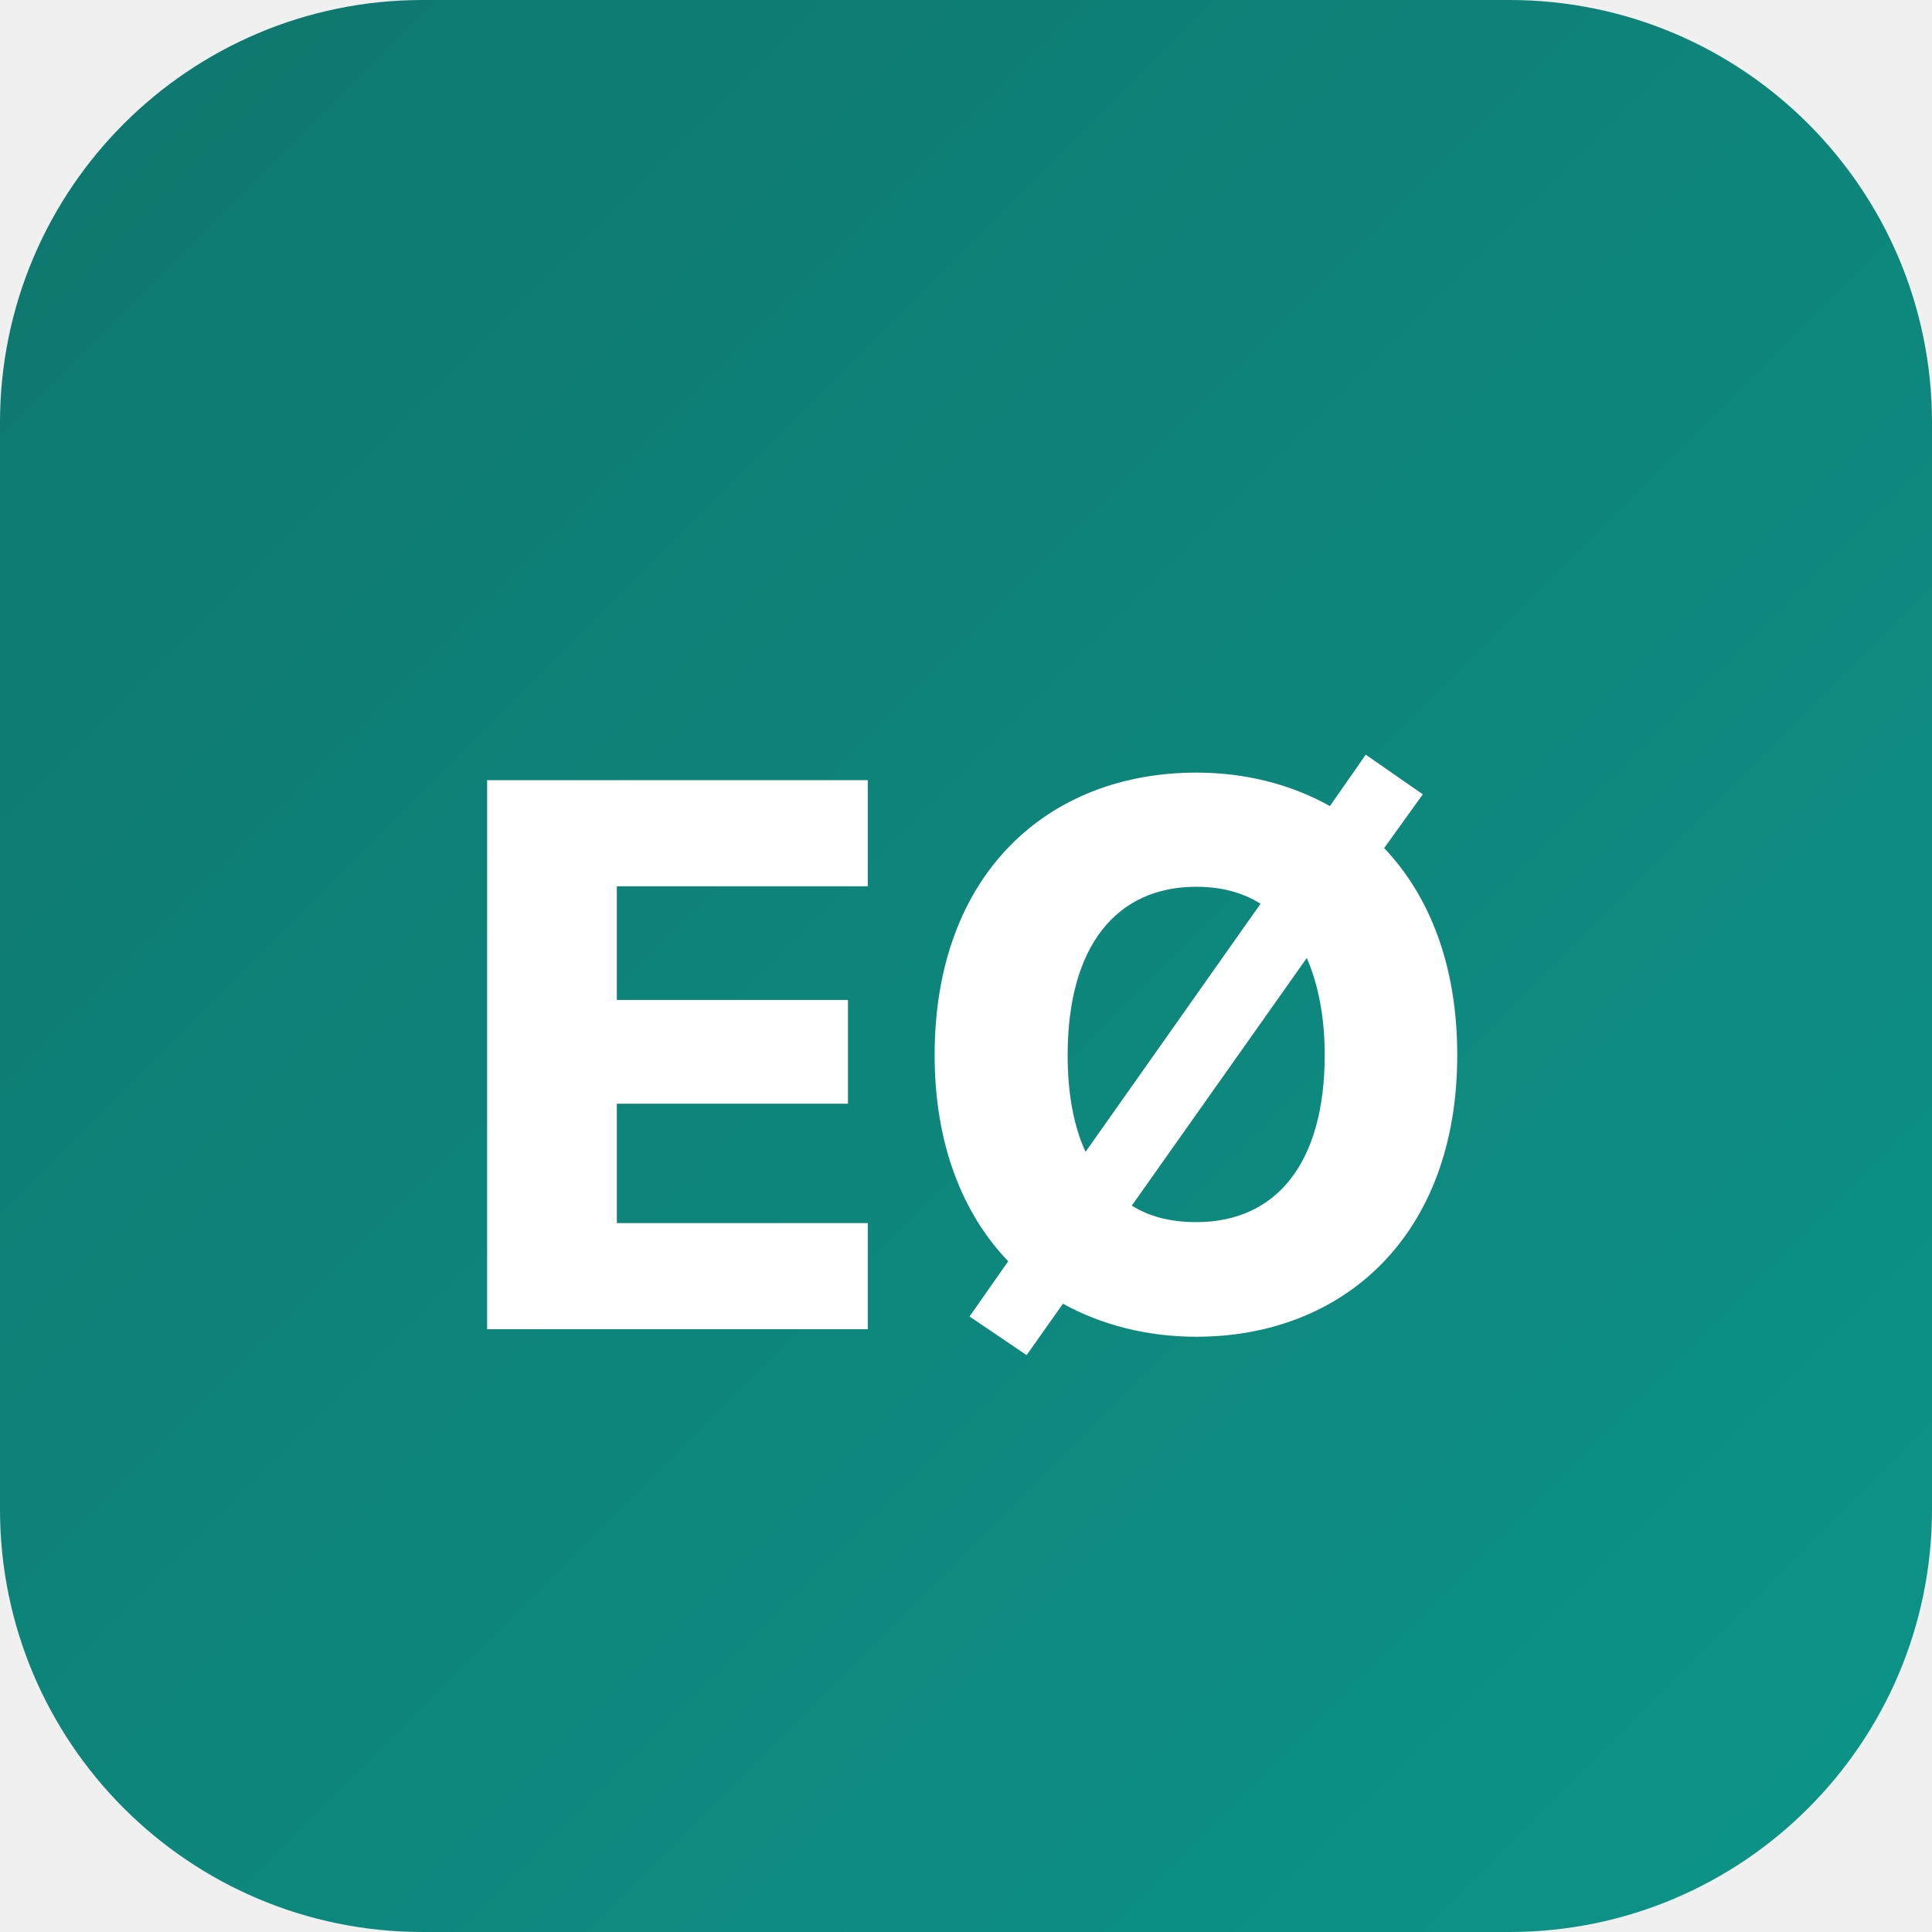
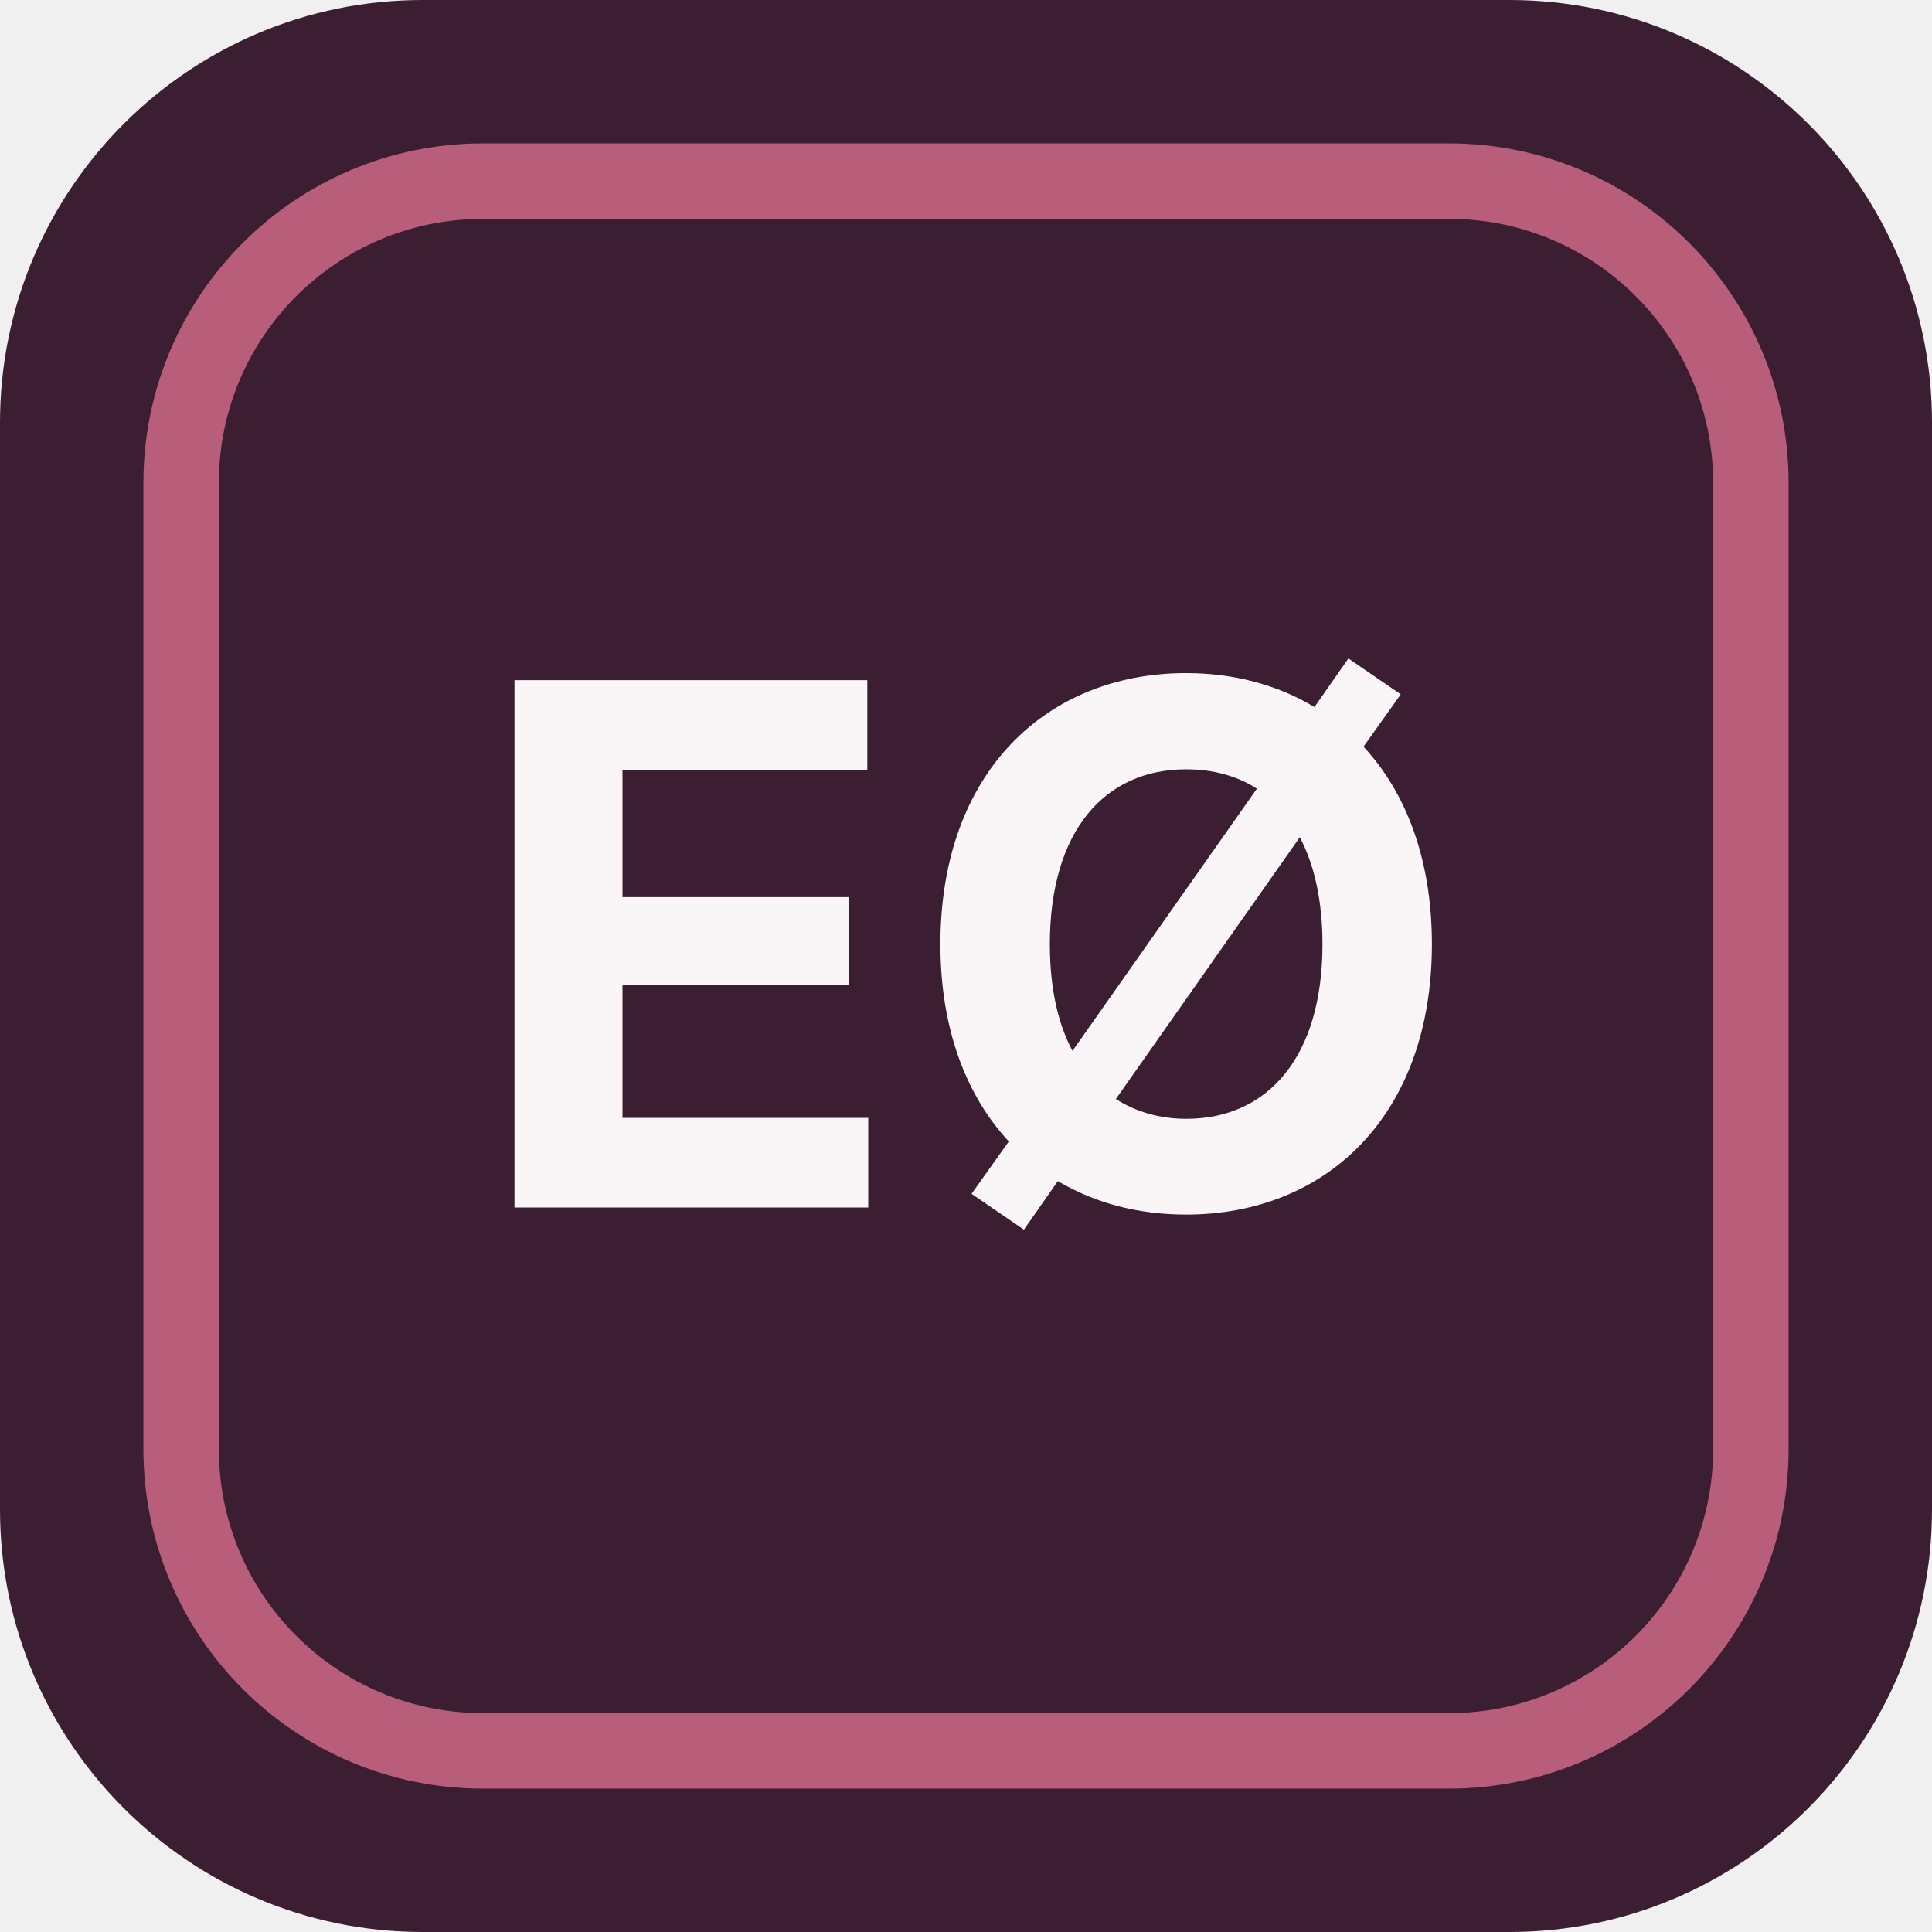
- <svg xmlns="http://www.w3.org/2000/svg" viewBox="0 0 64 64">
-   <defs>
-     <linearGradient id="g" x1="0" y1="0" x2="1" y2="1">
-       <stop offset="0%" stop-color="#0F766E" />
-       <stop offset="100%" stop-color="#0D9488" />
-     </linearGradient>
-   </defs>
-   <rect width="64" height="64" rx="14" fill="url(#g)" />
-   <text x="50%" y="54%" dominant-baseline="middle" text-anchor="middle" font-family="system-ui,-apple-system,sans-serif" font-size="25" font-weight="800" fill="#FFFFFF">EØ</text>
+ <svg xmlns="http://www.w3.org/2000/svg" viewBox="0 0 64 64" width="64" height="64" role="img" aria-label="Logo">
+   <rect width="64" height="64" rx="14" fill="#3B1E32" />
+   <rect x="6" y="6" width="52" height="52" rx="10" fill="none" stroke="#B85D7A" stroke-width="2.5" />
+   <text x="32" y="40" text-anchor="middle" font-family="system-ui, -apple-system, sans-serif" font-size="24" font-weight="700" fill="#FAF6F8">EØ</text>
</svg>
